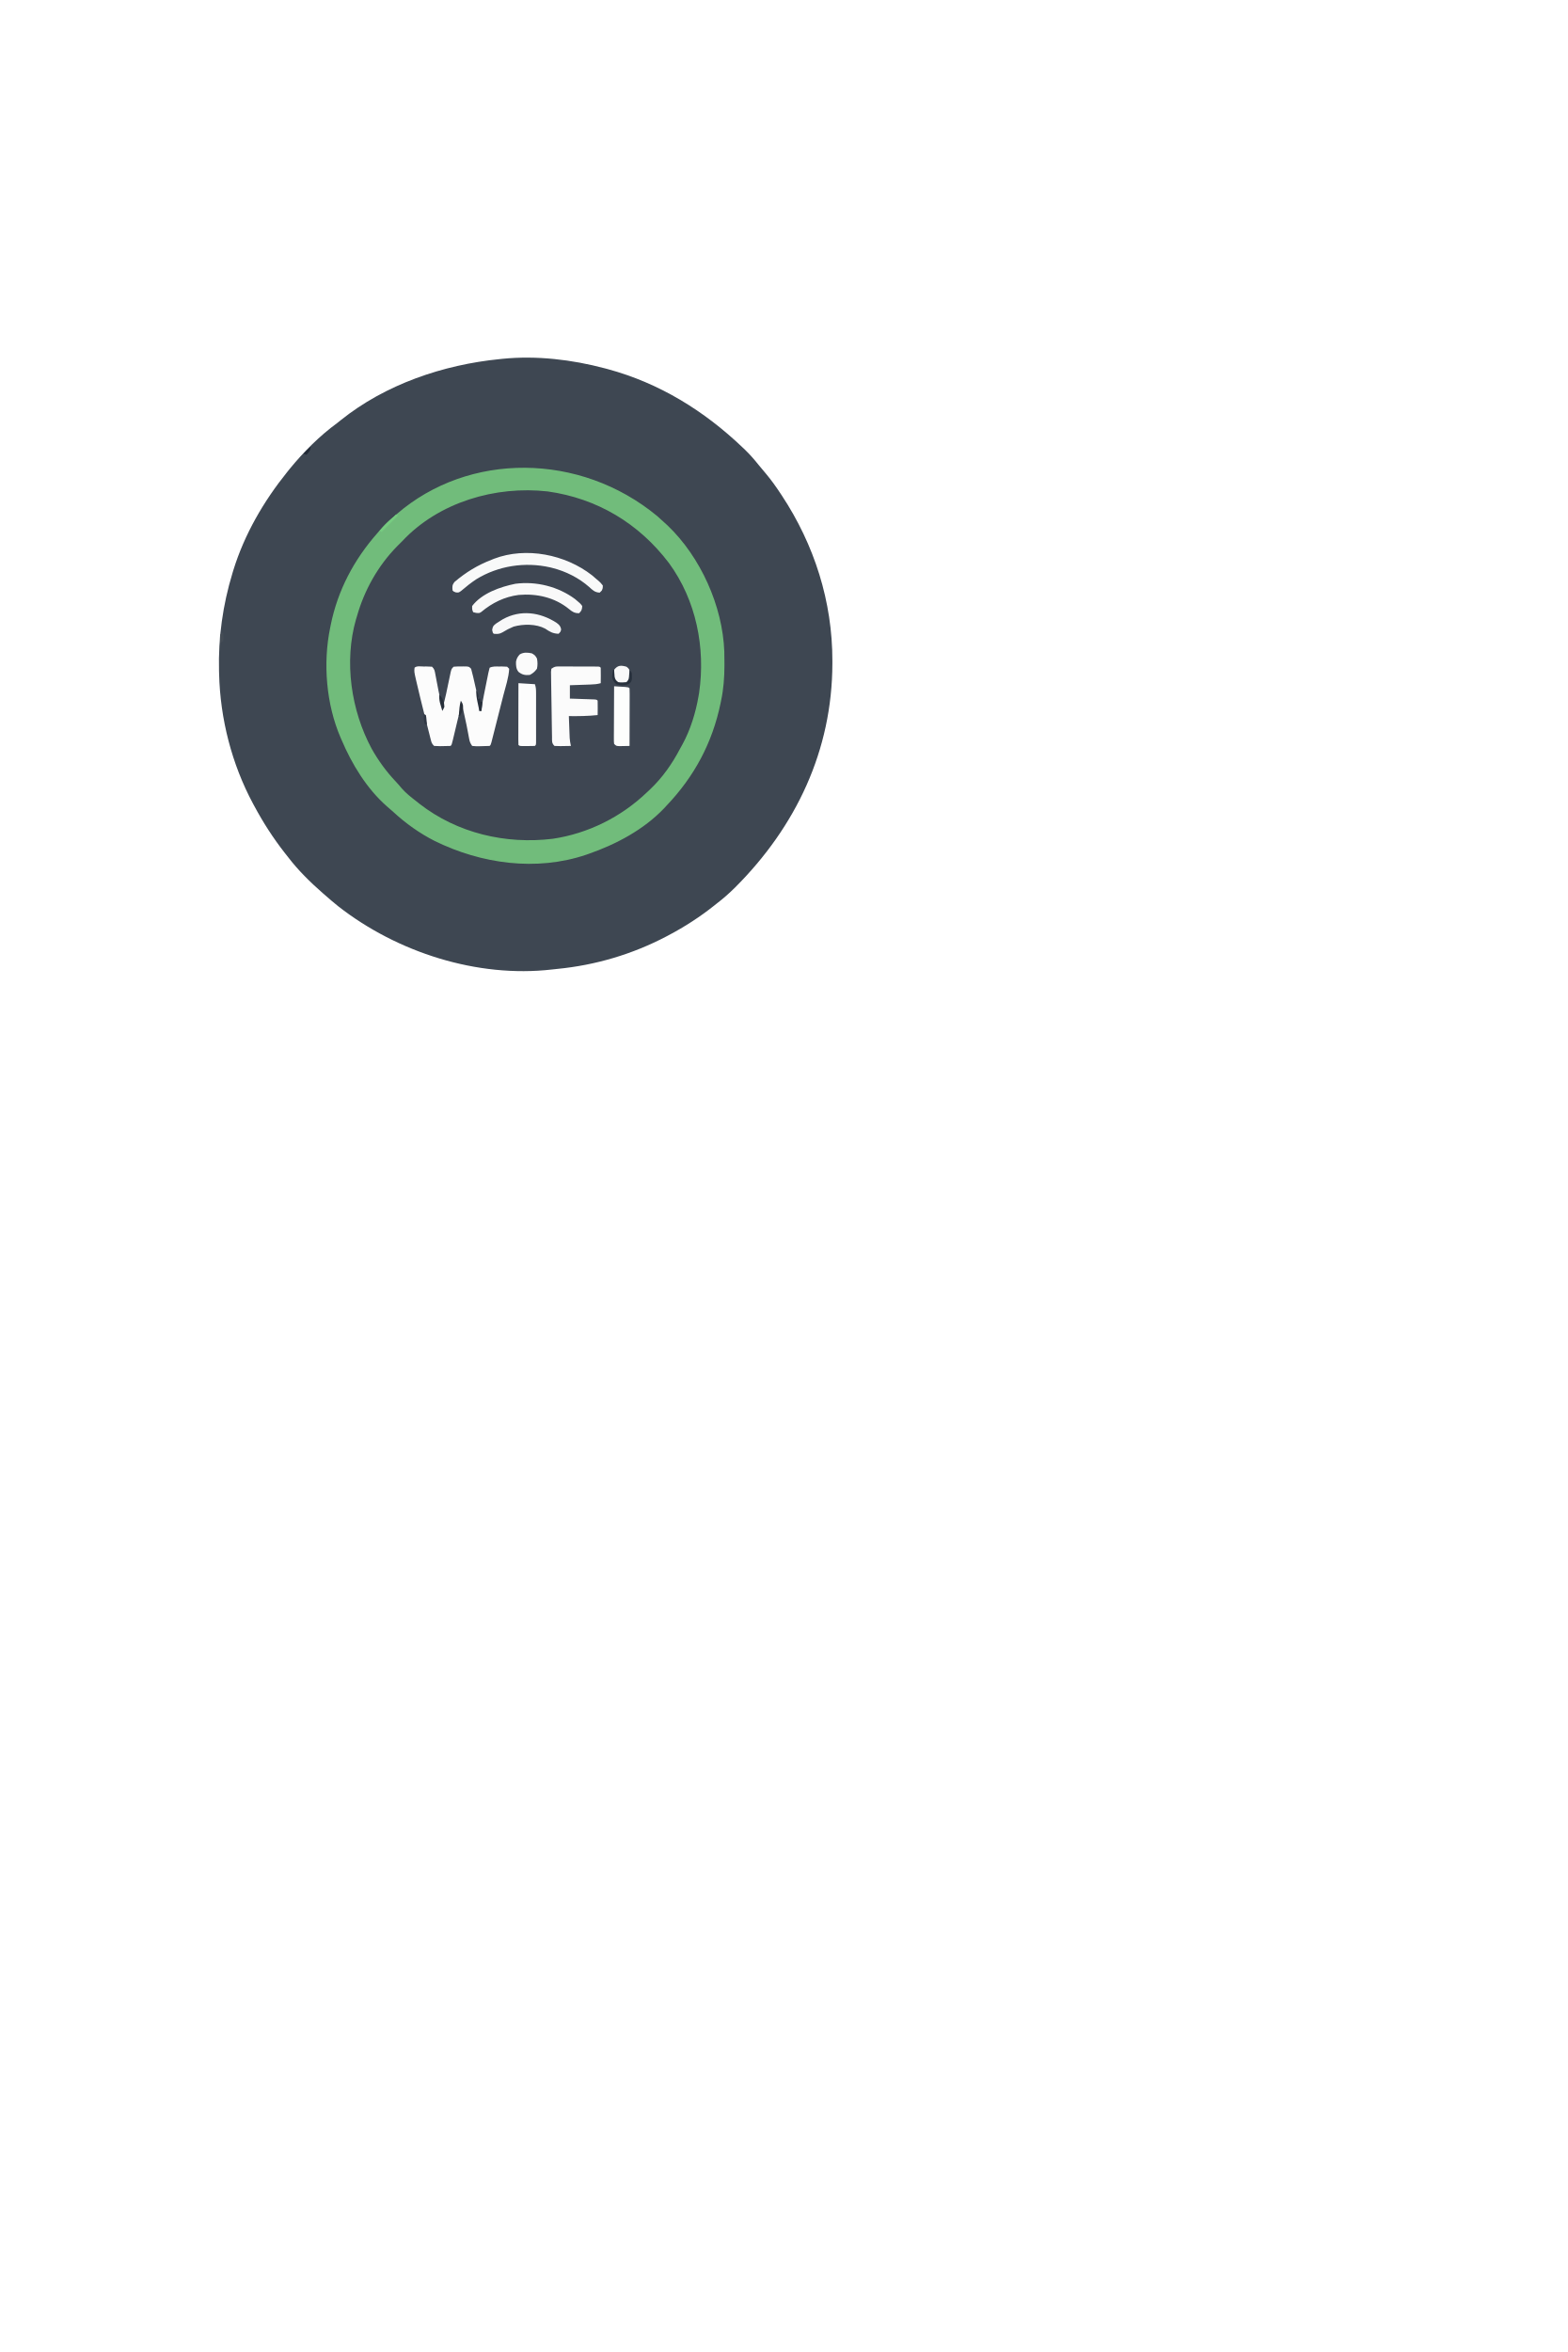
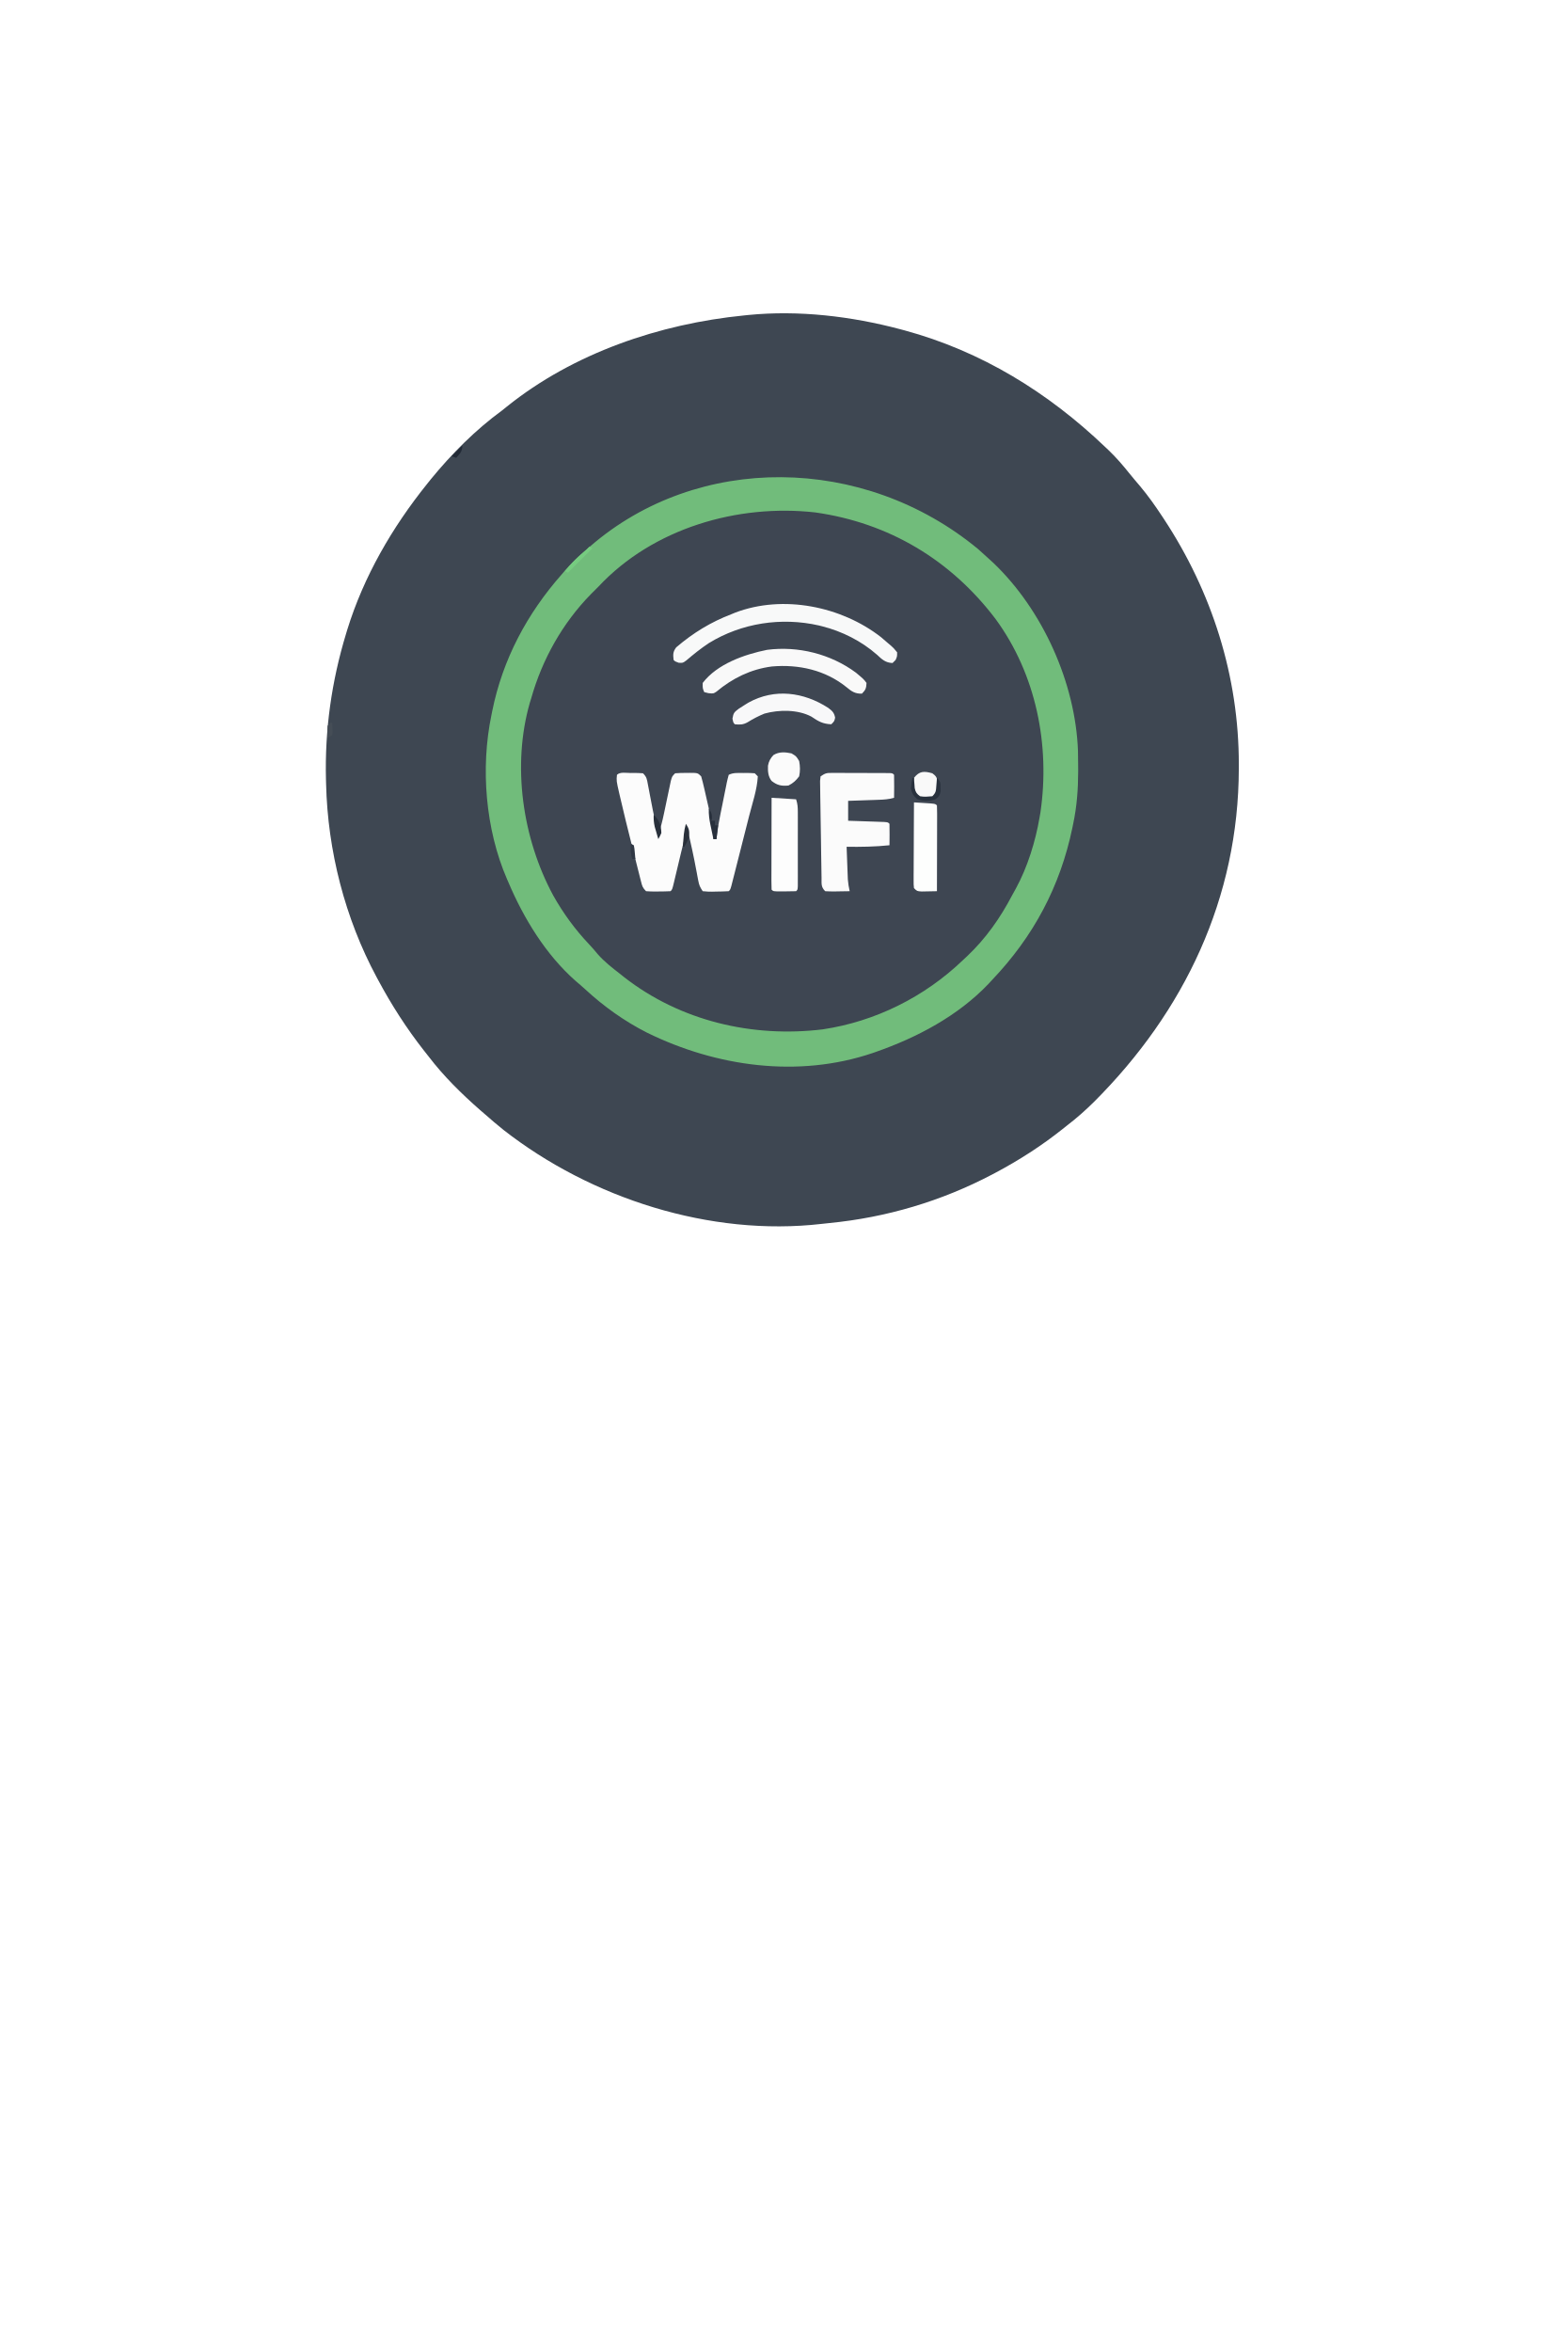
- <svg xmlns="http://www.w3.org/2000/svg" version="1.1" width="2048" height="3072" viewBox="0 0 1524 2000">
+ <svg xmlns="http://www.w3.org/2000/svg" version="1.1" width="100%" height="100%" viewBox="0 0 1024 1536">
  <path d="M0 0 C0.904 0.24 1.809 0.48 2.741 0.727 C53.026 14.358 96.545 41.209 134 77 C134.871 77.829 135.743 78.658 136.641 79.512 C141.314 84.062 145.499 88.88 149.563 93.98 C151.906 96.884 154.313 99.72 156.734 102.559 C161.866 108.667 166.41 115.095 170.812 121.75 C171.388 122.619 171.388 122.619 171.976 123.505 C203.699 171.529 221.264 226.757 221.188 284.375 C221.187 285.632 221.187 285.632 221.186 286.914 C221.021 371.404 185.797 445.437 126.625 504.56 C121.007 510.107 115.284 515.211 109 520 C108.036 520.77 107.072 521.539 106.078 522.332 C92.307 533.271 77.54 542.782 62 551 C61.038 551.51 61.038 551.51 60.057 552.03 C26.876 569.458 -9.012 580.099 -46.307 583.734 C-48.014 583.902 -49.72 584.086 -51.423 584.288 C-124.077 592.667 -201.804 567.625 -259 523 C-263.442 519.454 -267.739 515.76 -272 512 C-272.799 511.312 -273.598 510.623 -274.422 509.914 C-286.54 499.301 -298.213 487.809 -308 475 C-309.012 473.715 -310.025 472.432 -311.039 471.148 C-322.444 456.607 -332.28 441.286 -341 425 C-341.331 424.389 -341.661 423.779 -342.002 423.149 C-362.677 384.657 -373.951 340.621 -375 297 C-375.027 296.042 -375.054 295.083 -375.083 294.096 C-375.898 261.775 -371.405 229.911 -362 199 C-361.727 198.097 -361.455 197.195 -361.174 196.265 C-350.432 161.448 -331.771 129.298 -309 101 C-308.18 99.974 -307.36 98.948 -306.516 97.891 C-292.957 81.333 -277.293 65.614 -260 53 C-259.011 52.205 -258.023 51.409 -257.004 50.59 C-213.407 15.546 -157.135 -3.523 -102 -9 C-101.105 -9.094 -100.21 -9.187 -99.289 -9.283 C-66.285 -12.558 -31.957 -8.497 0 0 Z " fill="#3E4752" transform="translate(588,215)" />
  <path d="M0 0 C2.399 2.12 4.769 4.27 7.125 6.438 C8.571 7.758 8.571 7.758 10.047 9.105 C42.173 39.792 63.599 87.368 65.247 131.716 C65.332 135.561 65.372 139.404 65.375 143.25 C65.376 143.936 65.376 144.622 65.377 145.33 C65.359 156.932 64.525 168.07 62.125 179.438 C61.953 180.279 61.782 181.12 61.605 181.987 C53.61 220.467 36.15 253.063 9.125 281.438 C7.978 282.681 7.978 282.681 6.809 283.949 C-13.1 304.869 -39.851 319.015 -66.875 328.438 C-67.897 328.795 -67.897 328.795 -68.94 329.16 C-117.505 345.591 -170.948 338.064 -216.191 315.859 C-230.936 308.391 -244.449 298.749 -256.578 287.547 C-258.634 285.659 -260.738 283.858 -262.875 282.062 C-282.331 264.936 -296.831 241.149 -306.875 217.438 C-307.165 216.777 -307.454 216.117 -307.753 215.437 C-321.803 182.969 -325.055 142.91 -317.875 108.438 C-317.709 107.6 -317.542 106.762 -317.371 105.899 C-310.526 72.017 -294.648 42.231 -271.875 16.438 C-271.153 15.593 -270.431 14.749 -269.688 13.879 C-265.414 8.929 -260.888 4.625 -255.875 0.438 C-255.026 -0.311 -254.176 -1.06 -253.301 -1.832 C-183.176 -62.582 -74.95 -61.934 0 0 Z " fill="#3E4652" transform="translate(638.875,358.5625)" />
  <path d="M0 0 C2.399 2.12 4.769 4.27 7.125 6.438 C8.571 7.758 8.571 7.758 10.047 9.105 C42.173 39.792 63.599 87.368 65.247 131.716 C65.332 135.561 65.372 139.404 65.375 143.25 C65.376 143.936 65.376 144.622 65.377 145.33 C65.359 156.932 64.525 168.07 62.125 179.438 C61.953 180.279 61.782 181.12 61.605 181.987 C53.61 220.467 36.15 253.063 9.125 281.438 C7.978 282.681 7.978 282.681 6.809 283.949 C-13.1 304.869 -39.851 319.015 -66.875 328.438 C-67.897 328.795 -67.897 328.795 -68.94 329.16 C-117.505 345.591 -170.948 338.064 -216.191 315.859 C-230.936 308.391 -244.449 298.749 -256.578 287.547 C-258.634 285.659 -260.738 283.858 -262.875 282.062 C-282.331 264.936 -296.831 241.149 -306.875 217.438 C-307.165 216.777 -307.454 216.117 -307.753 215.437 C-321.803 182.969 -325.055 142.91 -317.875 108.438 C-317.709 107.6 -317.542 106.762 -317.371 105.899 C-310.526 72.017 -294.648 42.231 -271.875 16.438 C-271.153 15.593 -270.431 14.749 -269.688 13.879 C-265.414 8.929 -260.888 4.625 -255.875 0.438 C-255.026 -0.311 -254.176 -1.06 -253.301 -1.832 C-183.176 -62.582 -74.95 -61.934 0 0 Z M-247.875 24.438 C-249.542 26.104 -251.208 27.771 -252.875 29.438 C-271.408 48.319 -284.703 72.015 -291.875 97.438 C-292.177 98.406 -292.478 99.374 -292.789 100.371 C-304.557 141.322 -297.624 188.941 -277.561 226.151 C-271.049 237.739 -263.255 248.457 -254.102 258.09 C-252.115 260.185 -250.275 262.338 -248.438 264.562 C-244.13 269.504 -239.034 273.426 -233.875 277.438 C-232.5 278.536 -232.5 278.536 -231.098 279.656 C-194.403 308.247 -147.327 319.263 -101.436 313.668 C-67.002 308.513 -34.906 292.456 -9.875 268.438 C-8.463 267.121 -8.463 267.121 -7.023 265.777 C5.098 254.261 14.443 240.988 22.186 226.213 C23.006 224.663 23.865 223.134 24.73 221.609 C32.273 207.778 37.494 190.945 40.125 175.438 C40.327 174.282 40.53 173.127 40.738 171.938 C47.143 128.022 37.89 81.791 11.434 45.695 C-17.768 7.136 -58.235 -17.103 -106.304 -23.906 C-157.073 -29.655 -212.368 -13.522 -247.875 24.438 Z " fill="#71BC7B" transform="translate(638.875,358.5625)" />
  <path d="M0 0 C1.113 -0.018 1.113 -0.018 2.248 -0.037 C4.188 -0.042 6.127 0.066 8.062 0.188 C10.514 2.639 10.61 4.019 11.246 7.395 C11.552 8.979 11.552 8.979 11.865 10.596 C12.074 11.719 12.284 12.843 12.5 14 C12.939 16.276 13.379 18.552 13.82 20.828 C14.032 21.924 14.244 23.021 14.462 24.15 C15.525 29.529 16.76 34.862 18.062 40.188 C19.638 35.74 20.768 31.286 21.719 26.672 C22.022 25.242 22.325 23.812 22.629 22.383 C23.099 20.149 23.567 17.915 24.031 15.681 C24.483 13.51 24.944 11.341 25.406 9.172 C25.811 7.234 25.811 7.234 26.225 5.257 C27.062 2.188 27.062 2.188 29.062 0.188 C31.608 -0.011 34.02 -0.091 36.562 -0.062 C37.252 -0.07 37.942 -0.078 38.652 -0.086 C43.809 -0.066 43.809 -0.066 46.062 2.188 C46.795 4.736 47.43 7.244 48.008 9.828 C48.183 10.588 48.357 11.348 48.537 12.131 C48.906 13.74 49.27 15.351 49.631 16.962 C50.183 19.416 50.749 21.866 51.316 24.316 C51.673 25.883 52.028 27.449 52.383 29.016 C52.636 30.108 52.636 30.108 52.894 31.223 C53.794 35.285 54.238 39.029 54.062 43.188 C54.722 43.188 55.383 43.188 56.062 43.188 C56.195 42.036 56.328 40.885 56.465 39.699 C57.001 35.425 57.766 31.225 58.621 27.004 C58.77 26.263 58.92 25.522 59.073 24.759 C59.387 23.21 59.702 21.661 60.019 20.113 C60.503 17.734 60.975 15.352 61.447 12.971 C61.754 11.461 62.062 9.951 62.371 8.441 C62.511 7.728 62.65 7.015 62.794 6.279 C63.152 4.567 63.599 2.874 64.062 1.188 C67.097 -0.33 70.238 0.003 73.562 0 C74.252 -0.012 74.942 -0.024 75.652 -0.037 C77.457 -0.042 79.262 0.066 81.062 0.188 C82.052 1.177 82.052 1.177 83.062 2.188 C82.591 10.833 79.538 19.649 77.402 28.008 C77.049 29.402 76.695 30.796 76.342 32.191 C75.607 35.088 74.87 37.983 74.131 40.879 C73.182 44.596 72.24 48.314 71.299 52.033 C70.574 54.9 69.845 57.767 69.114 60.633 C68.765 62.006 68.417 63.378 68.07 64.751 C67.588 66.656 67.101 68.561 66.613 70.465 C66.337 71.549 66.061 72.633 65.777 73.75 C65.062 76.188 65.062 76.188 64.062 77.188 C61.237 77.341 58.452 77.419 55.625 77.438 C54.835 77.458 54.046 77.479 53.232 77.5 C50.941 77.516 50.941 77.516 47.062 77.188 C45.224 74.429 44.71 73.257 44.133 70.152 C43.979 69.351 43.825 68.549 43.667 67.724 C43.509 66.866 43.351 66.009 43.188 65.125 C42.843 63.327 42.496 61.528 42.148 59.73 C41.883 58.356 41.883 58.356 41.612 56.955 C40.747 52.6 39.786 48.269 38.812 43.938 C38.637 43.158 38.462 42.378 38.282 41.574 C37.877 39.778 37.47 37.983 37.062 36.188 C35.62 41.114 34.335 46.059 33.152 51.055 C32.799 52.531 32.445 54.008 32.092 55.484 C31.542 57.788 30.993 60.093 30.446 62.397 C29.914 64.638 29.377 66.878 28.84 69.117 C28.676 69.812 28.513 70.507 28.344 71.222 C27.176 76.074 27.176 76.074 26.062 77.188 C23.404 77.314 20.784 77.373 18.125 77.375 C17.383 77.387 16.641 77.399 15.877 77.412 C13.937 77.417 11.998 77.309 10.062 77.188 C7.847 74.972 7.566 73.966 6.813 70.995 C6.589 70.125 6.365 69.255 6.135 68.359 C5.898 67.411 5.662 66.462 5.418 65.484 C5.166 64.496 4.915 63.508 4.655 62.49 C4.12 60.382 3.588 58.274 3.059 56.165 C2.27 53.018 1.471 49.874 0.67 46.73 C-1.928 36.495 -4.441 26.241 -6.824 15.953 C-7.039 15.041 -7.253 14.13 -7.475 13.19 C-9.325 5.077 -9.325 5.077 -8.938 1.188 C-6.895 -0.855 -2.801 0.002 0 0 Z " fill="#FCFCFC" transform="translate(411.9375,504.8125)" />
  <path d="M0 0 C1.316 -0.005 1.316 -0.005 2.659 -0.009 C3.603 -0.002 4.547 0.005 5.519 0.012 C6.489 0.013 7.459 0.013 8.458 0.014 C10.508 0.017 12.557 0.025 14.606 0.037 C17.756 0.055 20.905 0.058 24.054 0.057 C26.042 0.062 28.031 0.068 30.019 0.075 C31.441 0.077 31.441 0.077 32.891 0.078 C34.198 0.088 34.198 0.088 35.531 0.098 C36.302 0.101 37.072 0.105 37.866 0.109 C39.636 0.243 39.636 0.243 40.636 1.243 C40.709 3.773 40.729 6.276 40.699 8.805 C40.694 9.516 40.69 10.227 40.685 10.96 C40.673 12.721 40.655 14.482 40.636 16.243 C37.257 17.245 34.073 17.439 30.558 17.559 C29.398 17.601 28.238 17.643 27.042 17.686 C25.836 17.726 24.629 17.765 23.386 17.805 C22.164 17.849 20.942 17.892 19.683 17.936 C16.668 18.042 13.652 18.143 10.636 18.243 C10.636 22.533 10.636 26.823 10.636 31.243 C12.502 31.304 14.367 31.364 16.289 31.427 C18.717 31.511 21.145 31.596 23.574 31.68 C25.421 31.739 25.421 31.739 27.306 31.8 C28.476 31.841 29.646 31.883 30.851 31.927 C32.477 31.982 32.477 31.982 34.136 32.038 C36.636 32.243 36.636 32.243 37.636 33.243 C37.709 35.596 37.72 37.951 37.699 40.305 C37.69 41.596 37.681 42.886 37.671 44.216 C37.66 45.215 37.648 46.214 37.636 47.243 C28.277 48.236 19.032 48.35 9.636 48.243 C9.776 52.139 9.924 56.035 10.074 59.93 C10.113 61.033 10.152 62.136 10.193 63.272 C10.235 64.339 10.277 65.406 10.32 66.505 C10.356 67.484 10.393 68.463 10.431 69.472 C10.628 72.138 11.052 74.638 11.636 77.243 C9.011 77.297 6.387 77.337 3.761 77.368 C3.015 77.385 2.268 77.401 1.5 77.419 C-0.456 77.436 -2.411 77.346 -4.364 77.243 C-7.225 74.381 -6.66 72.357 -6.73 68.346 C-6.745 67.637 -6.76 66.928 -6.775 66.198 C-6.822 63.848 -6.853 61.499 -6.883 59.149 C-6.91 57.52 -6.936 55.891 -6.964 54.262 C-7.018 50.846 -7.065 47.429 -7.107 44.013 C-7.161 39.627 -7.239 35.243 -7.323 30.858 C-7.384 27.493 -7.431 24.129 -7.474 20.764 C-7.497 19.147 -7.524 17.53 -7.557 15.913 C-7.6 13.655 -7.625 11.398 -7.644 9.139 C-7.663 7.853 -7.681 6.567 -7.7 5.241 C-7.589 4.252 -7.478 3.262 -7.364 2.243 C-4.238 0.159 -3.55 -0.007 0 0 Z " fill="#FBFBFB" transform="translate(543.3638,504.7571)" />
  <path d="M0 0 C1.512 1.277 3.013 2.568 4.5 3.875 C5.154 4.423 5.807 4.971 6.48 5.535 C8.188 7.062 8.188 7.062 10.5 9.875 C10.5 12.625 10.5 12.625 9.5 14.875 C8.51 15.865 8.51 15.865 7.5 16.875 C2.818 16.684 0.59 14.467 -2.75 11.375 C-12.819 2.521 -25.504 -3.863 -38.5 -7.125 C-39.187 -7.298 -39.873 -7.471 -40.581 -7.649 C-65.111 -13.241 -91.136 -9.261 -112.5 3.875 C-117.653 7.295 -122.465 11.133 -127.16 15.152 C-129.5 16.875 -129.5 16.875 -132.25 16.688 C-134.5 15.875 -134.5 15.875 -135.5 14.875 C-135.907 11.322 -136.001 9.536 -133.805 6.637 C-122.644 -2.891 -111.212 -9.875 -97.5 -15.125 C-96.759 -15.431 -96.018 -15.736 -95.254 -16.051 C-64.001 -27.931 -25.925 -20.215 0 0 Z " fill="#F8F9F9" transform="translate(575.5,416.125)" />
  <path d="M0 0 C5.147 4.315 5.147 4.315 6.926 6.723 C6.775 10.129 6.351 11.298 3.926 13.723 C-0.478 13.83 -2.777 12.314 -6.012 9.598 C-19.834 -1.655 -37.376 -5.562 -54.891 -4.031 C-68.641 -2.255 -80.571 3.618 -91.141 12.449 C-93.074 13.723 -93.074 13.723 -96.324 13.41 C-97.232 13.183 -98.139 12.956 -99.074 12.723 C-100.137 10.223 -100.137 10.223 -100.074 6.723 C-90.618 -5.698 -72.786 -11.911 -58.02 -14.895 C-37.713 -17.534 -16.441 -12.179 0 0 Z " fill="#F9F9F9" transform="translate(559.0742,439.2773)" />
  <path d="M0 0 C5.28 0.33 10.56 0.66 16 1 C17.031 4.094 17.127 6.223 17.129 9.465 C17.133 10.583 17.136 11.701 17.139 12.852 C17.137 14.059 17.135 15.265 17.133 16.508 C17.134 18.362 17.134 18.362 17.136 20.254 C17.137 23.539 17.133 26.823 17.127 30.107 C17.125 32.126 17.127 34.145 17.13 36.164 C17.137 40.028 17.136 43.893 17.133 47.758 C17.135 48.968 17.137 50.179 17.139 51.426 C17.136 52.537 17.133 53.648 17.129 54.793 C17.129 55.777 17.128 56.761 17.127 57.774 C17 60 17 60 16 61 C13.489 61.1 11.011 61.139 8.5 61.125 C7.797 61.129 7.095 61.133 6.371 61.137 C1.127 61.127 1.127 61.127 0 60 C-0.094 58.128 -0.117 56.253 -0.114 54.379 C-0.113 53.177 -0.113 51.976 -0.113 50.739 C-0.108 49.431 -0.103 48.124 -0.098 46.777 C-0.096 45.434 -0.094 44.09 -0.093 42.746 C-0.09 39.203 -0.08 35.66 -0.069 32.118 C-0.058 28.505 -0.054 24.892 -0.049 21.279 C-0.038 14.186 -0.02 7.093 0 0 Z " fill="#FDFDFD" transform="translate(504,521)" />
  <path d="M0 0 C2.313 0.14 4.625 0.287 6.938 0.438 C8.869 0.559 8.869 0.559 10.84 0.684 C14 1 14 1 15 2 C15.094 3.749 15.117 5.502 15.114 7.254 C15.113 8.375 15.113 9.496 15.113 10.651 C15.108 11.871 15.103 13.091 15.098 14.348 C15.096 15.589 15.095 16.831 15.093 18.11 C15.089 21.416 15.08 24.722 15.069 28.028 C15.058 31.4 15.054 34.771 15.049 38.143 C15.038 44.762 15.021 51.381 15 58 C12.875 58.054 10.75 58.093 8.625 58.125 C7.442 58.148 6.258 58.171 5.039 58.195 C2 58 2 58 0 56 C-0.241 53.634 -0.241 53.634 -0.227 50.632 C-0.227 49.511 -0.227 48.39 -0.227 47.235 C-0.216 46.021 -0.206 44.806 -0.195 43.555 C-0.192 42.315 -0.19 41.074 -0.187 39.797 C-0.177 36.499 -0.159 33.201 -0.137 29.903 C-0.117 26.538 -0.108 23.173 -0.098 19.809 C-0.076 13.206 -0.042 6.603 0 0 Z " fill="#FDFEFD" transform="translate(597,524)" />
  <path d="M0 0 C2.632 1.956 3.938 3.156 4.547 6.43 C4.047 8.742 4.047 8.742 2.047 10.742 C-3.533 10.528 -6.43 8.818 -10.953 5.742 C-19.765 1.04 -32.169 1.129 -41.609 3.762 C-45.493 5.353 -49.025 7.157 -52.574 9.395 C-55.547 11.078 -57.589 11.048 -60.953 10.742 C-61.953 9.742 -61.953 9.742 -62.516 7.055 C-61.87 3.254 -61.385 2.872 -58.453 0.617 C-56.974 -0.373 -55.474 -1.332 -53.953 -2.258 C-53.329 -2.641 -52.705 -3.024 -52.062 -3.418 C-34.942 -12.877 -16.019 -10.316 0 0 Z " fill="#F8F8F9" transform="translate(540.9531,462.2578)" />
  <path d="M0 0 C3.125 1.875 3.125 1.875 5 5 C5.684 8.477 5.73 11.528 5 15 C2.81 17.824 1.17 19.415 -2 21 C-6.636 21.412 -9.304 20.875 -13 18 C-15.307 15.034 -15.495 11.75 -15.363 8.039 C-14.864 5.237 -13.727 3.128 -11.758 1.074 C-8.06 -1.185 -4.116 -0.87 0 0 Z " fill="#FBFBFB" transform="translate(517,492)" />
  <path d="M0 0 C2.287 1.689 2.923 2.544 3.398 5.375 C3.391 6.241 3.383 7.107 3.375 8 C3.383 8.866 3.39 9.732 3.398 10.625 C3 13 3 13 1.723 14.785 C-0.743 16.524 -3.113 16.477 -6.059 16.336 C-8 16 -8 16 -10.5 14.562 C-12.732 10.75 -12.899 7.304 -12 3 C-8.416 -1.562 -5.396 -1.499 0 0 Z " fill="#F9F9F9" transform="translate(609,505)" />
  <path d="M0 0 C0.33 0 0.66 0 1 0 C1.037 0.615 1.075 1.23 1.113 1.863 C1.179 2.672 1.245 3.48 1.312 4.312 C1.371 5.113 1.429 5.914 1.488 6.738 C2.099 9.44 2.759 10.394 5 12 C7.799 12.515 10.118 12.229 13 12 C15.495 9.505 15.359 8.327 15.625 4.875 C15.7 3.965 15.775 3.055 15.852 2.117 C15.901 1.419 15.95 0.72 16 0 C18.415 2.415 18.296 3.127 18.312 6.438 C18.329 7.22 18.346 8.002 18.363 8.809 C17.908 11.552 17.239 12.38 15 14 C10.825 15.235 7.133 15.434 3.062 13.875 C0.575 11.614 -0.254 10.284 -1 7 C-0.625 3.188 -0.625 3.188 0 0 Z " fill="#28313D" transform="translate(596,508)" />
  <path d="M0 0 C2.152 3.228 2.201 4.284 2 8 C2.66 8 3.32 8 4 8 C4 8.99 4 9.98 4 11 C4.66 11 5.32 11 6 11 C5.67 13.97 5.34 16.94 5 20 C4.34 20 3.68 20 3 20 C2.494 17.605 1.995 15.209 1.5 12.812 C1.285 11.802 1.285 11.802 1.066 10.771 C0.319 7.125 -0.174 3.724 0 0 Z " fill="#28303C" transform="translate(463,528)" />
  <path d="M0 0 C0.66 0.33 1.32 0.66 2 1 C-3.28 6.28 -8.56 11.56 -14 17 C-14.66 16.67 -15.32 16.34 -16 16 C-12.213 11.361 -8.304 7.351 -3.734 3.48 C-1.91 1.963 -1.91 1.963 0 0 Z " fill="#76CC80" transform="translate(385,357)" />
  <path d="M0 0 C3.632 3.866 4.807 6.685 5 12 C4.008 14.215 4.008 14.215 3 16 C2.492 14.273 1.994 12.543 1.5 10.812 C1.082 9.368 1.082 9.368 0.656 7.895 C0.033 5.147 -0.123 2.804 0 0 Z " fill="#28303B" transform="translate(427,532)" />
  <path d="M0 0 C2.353 3.529 2.408 4.843 2 9 C0.5 12.375 0.5 12.375 -1 15 C-1.33 15 -1.66 15 -2 15 C-1.858 13.25 -1.711 11.5 -1.562 9.75 C-1.481 8.775 -1.4 7.801 -1.316 6.797 C-1.049 4.435 -0.646 2.281 0 0 Z " fill="#29303A" transform="translate(448,538)" />
  <path d="M0 0 C0.99 0.495 0.99 0.495 2 1 C2.414 3.066 2.414 3.066 2.625 5.562 C2.7 6.389 2.775 7.215 2.852 8.066 C2.925 9.024 2.925 9.024 3 10 C2.34 10 1.68 10 1 10 C-0.158 6.527 -0.069 3.639 0 0 Z " fill="#2F3744" transform="translate(412,551)" />
  <path d="M0 0 C0.33 0 0.66 0 1 0 C1.293 6.055 1.293 6.055 1 8 C0.01 8.66 -0.98 9.32 -2 10 C-2.195 3.945 -2.195 3.945 -2 2 C-1.34 1.34 -0.68 0.68 0 0 Z " fill="#454D56" transform="translate(216,472)" />
  <path d="M0 0 C0 3.908 -1.506 5.116 -4 8 C-4.99 7.67 -5.98 7.34 -7 7 C-4.69 4.69 -2.38 2.38 0 0 Z " fill="#222A36" transform="translate(302,291)" />
</svg>
